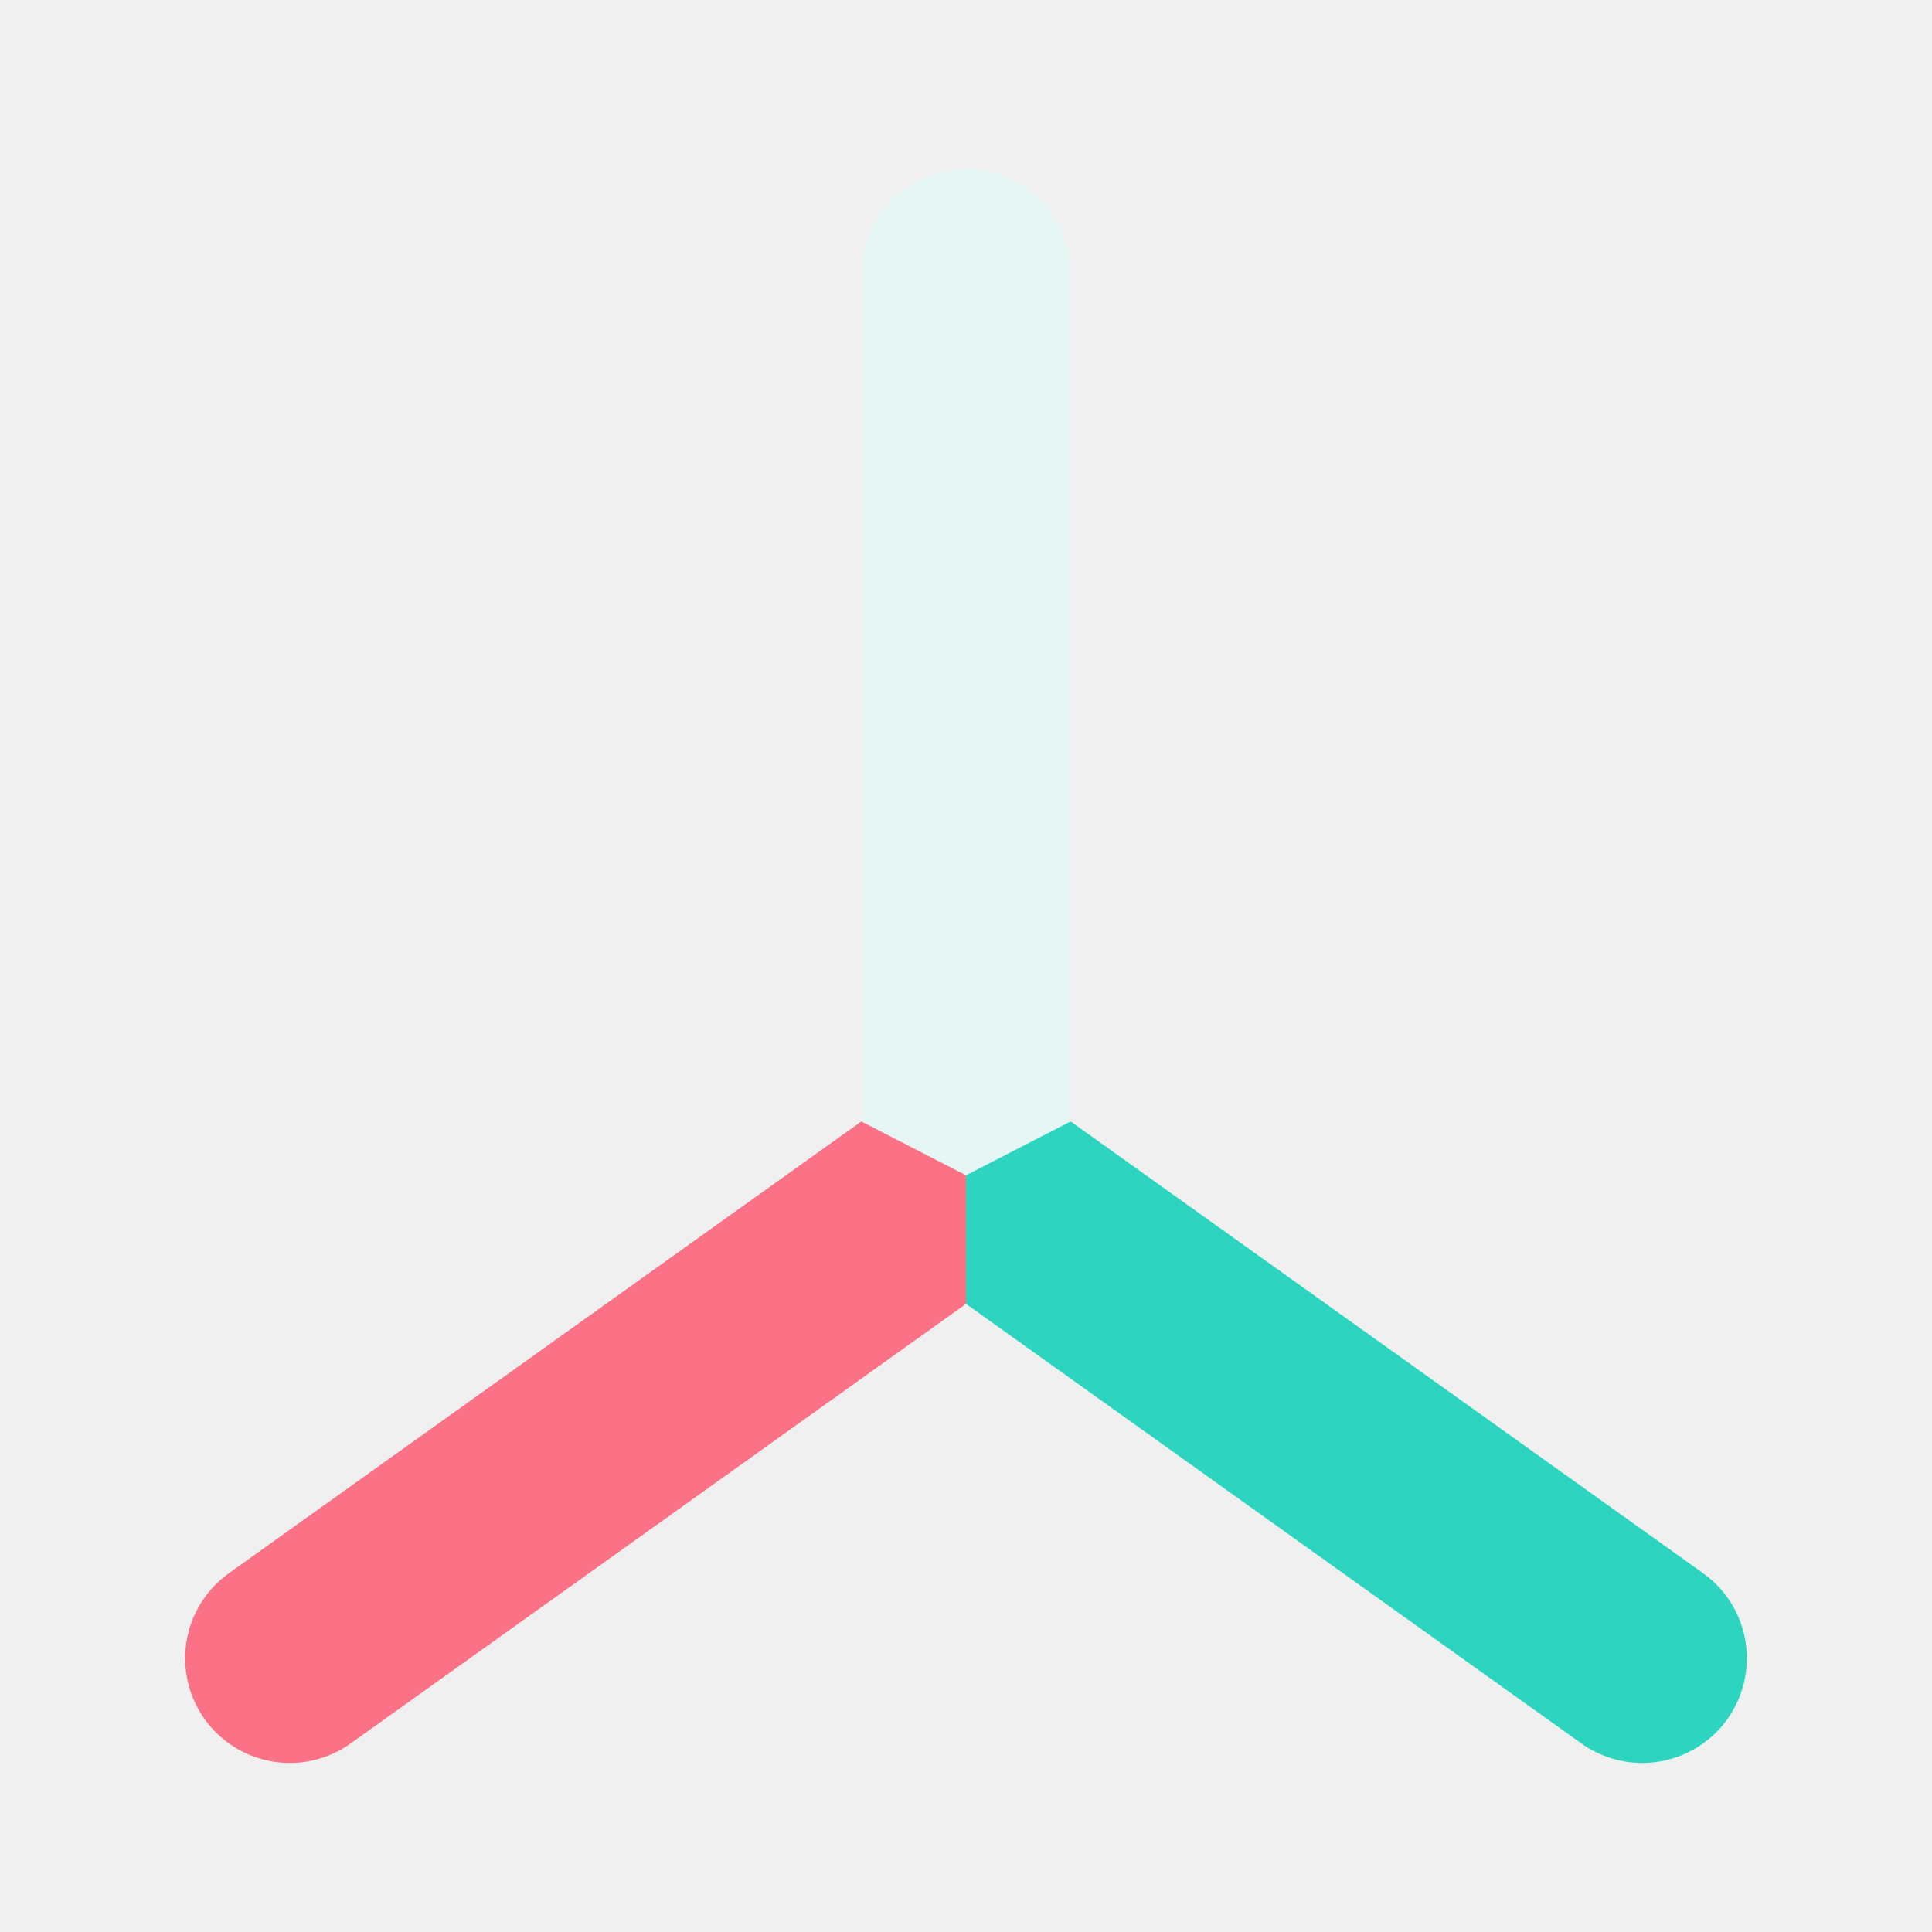
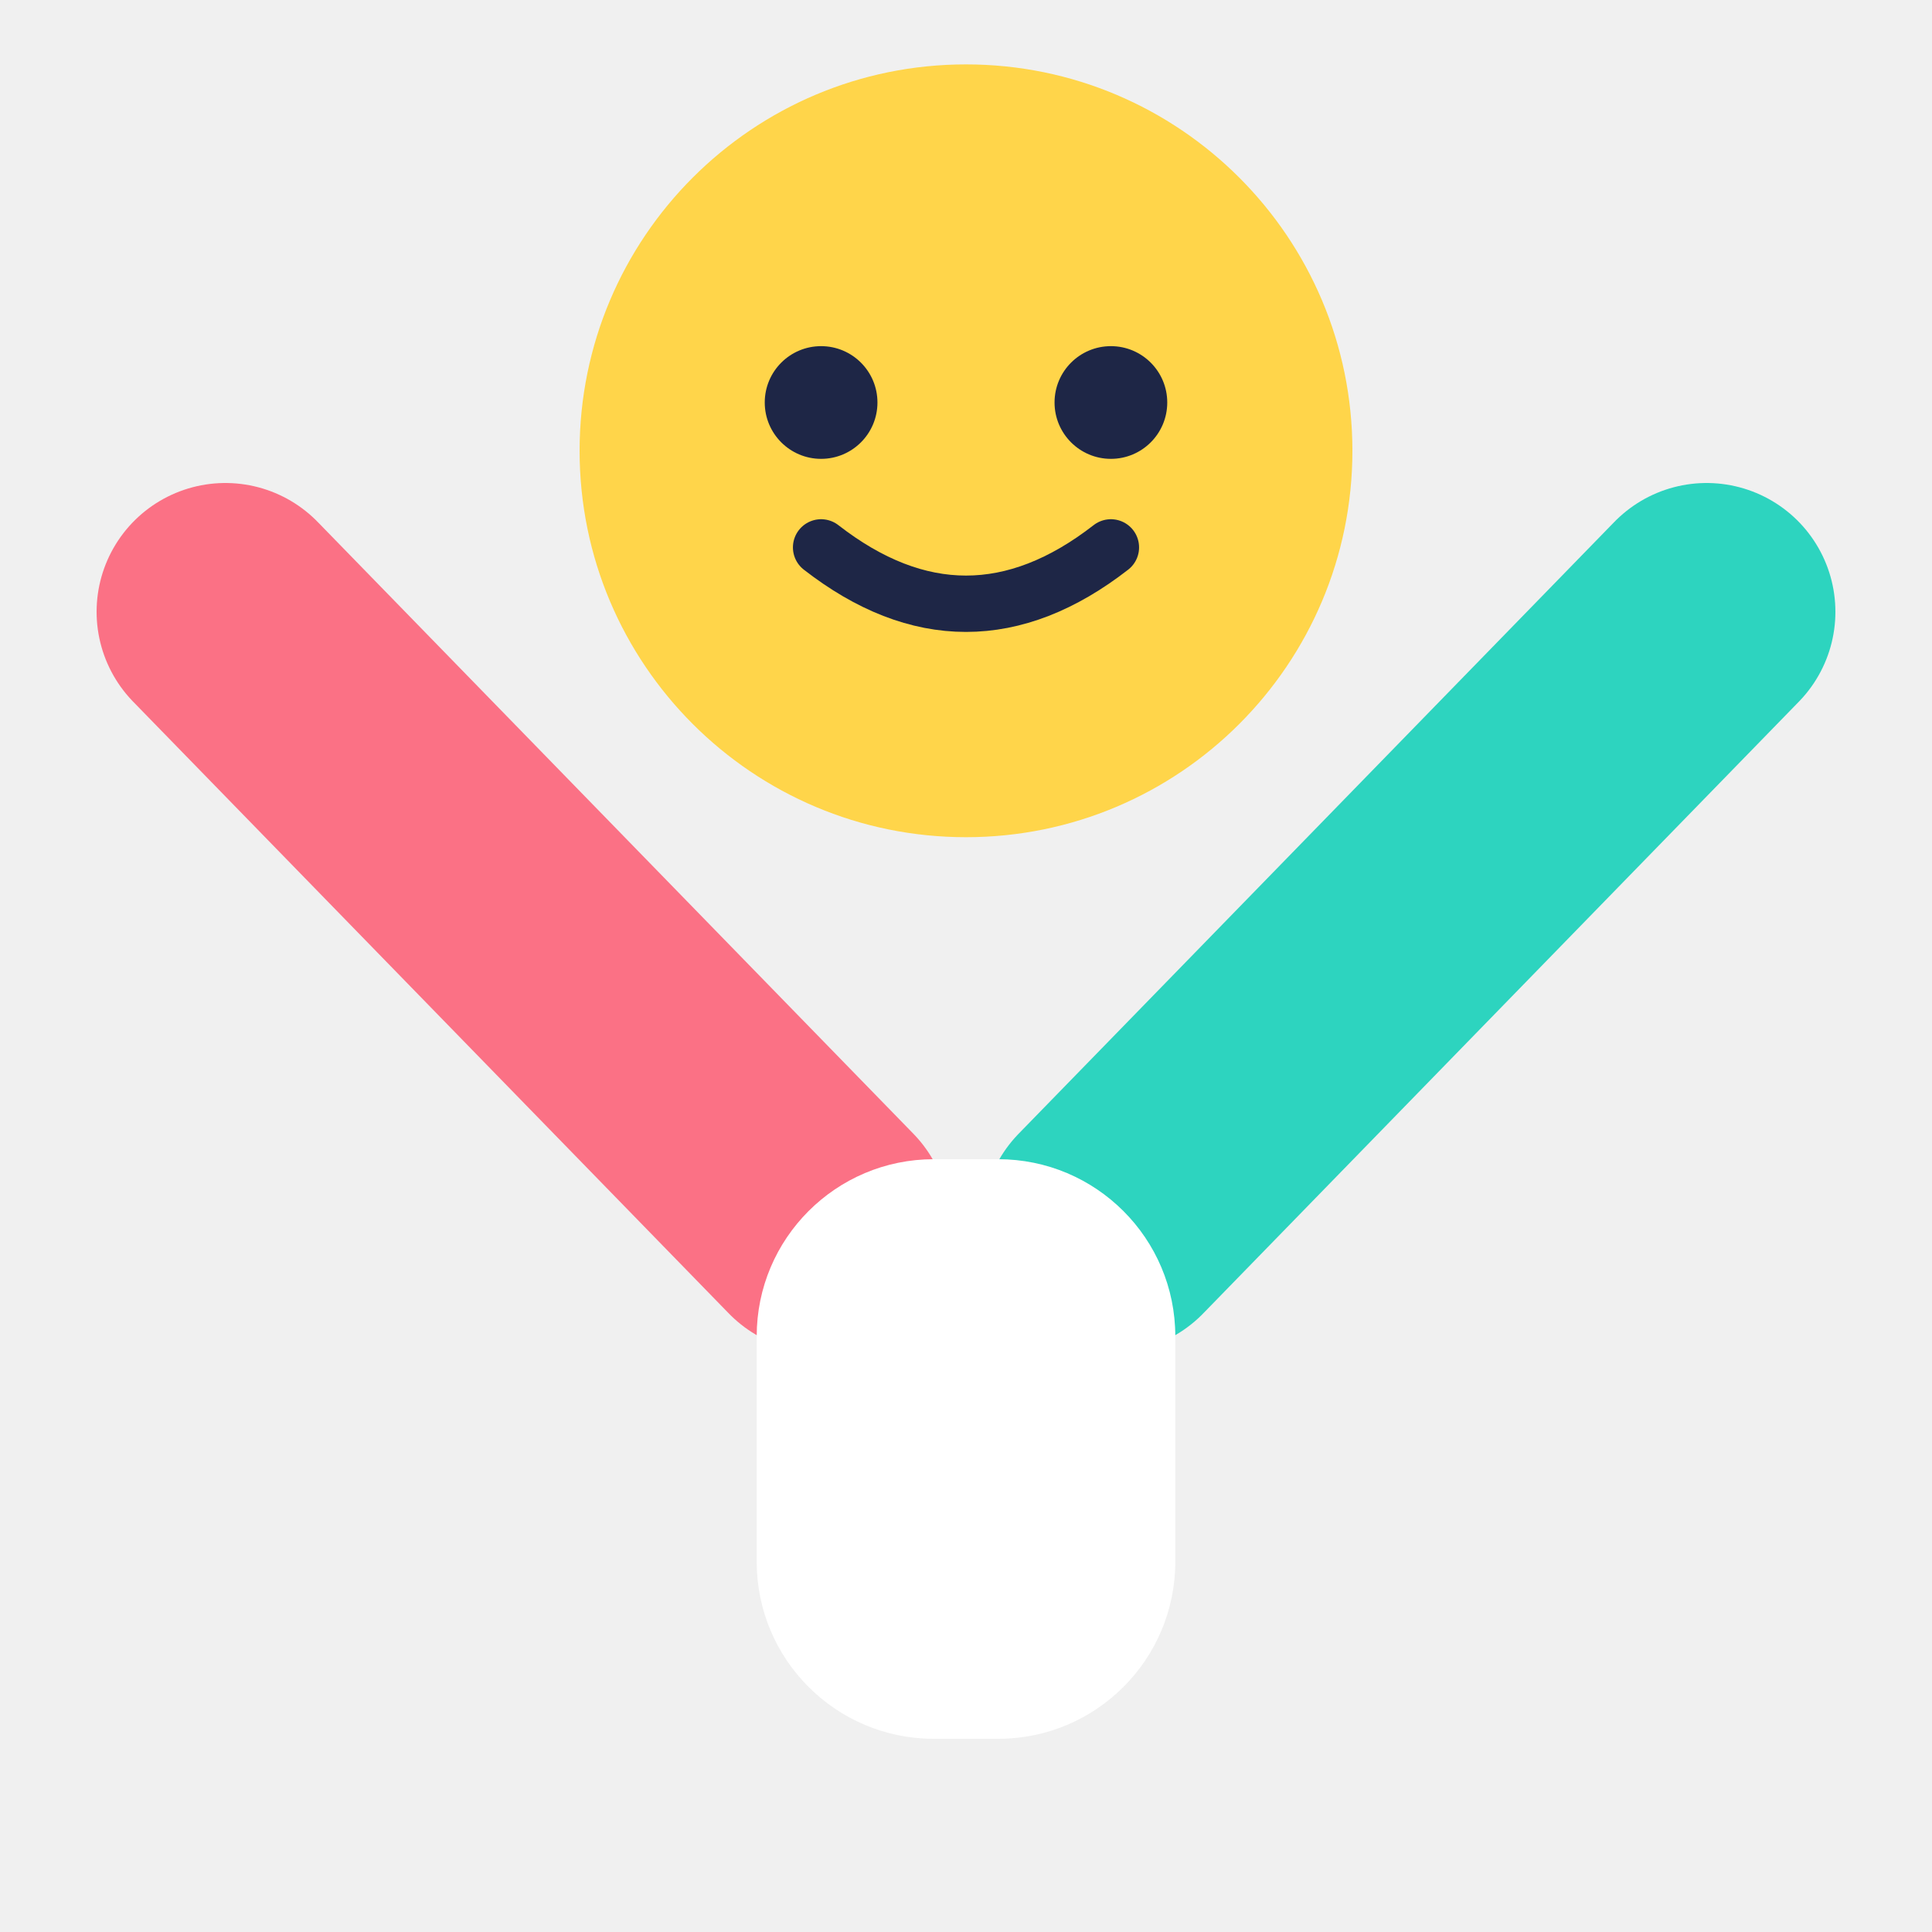
<svg xmlns="http://www.w3.org/2000/svg" viewBox="0 0 120 120" role="img" aria-label="SYVT">
-   <defs>
-     <clipPath id="svL">
-       <polygon points="60,73 60,600 -940,600 -940,-441.618" />
-     </clipPath>
-     <clipPath id="svR">
-       <polygon points="60,73 60,600 1060,600 1060,-441.618" />
-     </clipPath>
-   </defs>
-   <g fill="none" stroke-width="13" stroke-linecap="round" stroke-linejoin="round">
-     <path d="M60 17 L60 73" stroke="#e6f6f4" />
-     <path d="M60 73 L18 103" stroke="#fb7185" clip-path="url(#svL)" />
-     <path d="M60 73 L102 103" stroke="#2dd4bf" clip-path="url(#svR)" />
+   <g fill="none" stroke-width="16" stroke-linecap="round">
+     <path d="M14 38L51 76" stroke="#FB7185" />
+     <path d="M106 38L69 76" stroke="#2DD4BF" />
  </g>
+   <rect x="47" y="72" width="26" height="36" rx="11" fill="#FFFFFF" />
+   <circle cx="60" cy="28" r="24" fill="#FFD54A" />
+   <circle cx="51" cy="25" r="3.5" fill="#1E2646" />
+   <circle cx="69" cy="25" r="3.5" fill="#1E2646" />
+   <path d="M51 34q9 7 18 0" fill="none" stroke="#1E2646" stroke-width="3.5" stroke-linecap="round" />
</svg>
